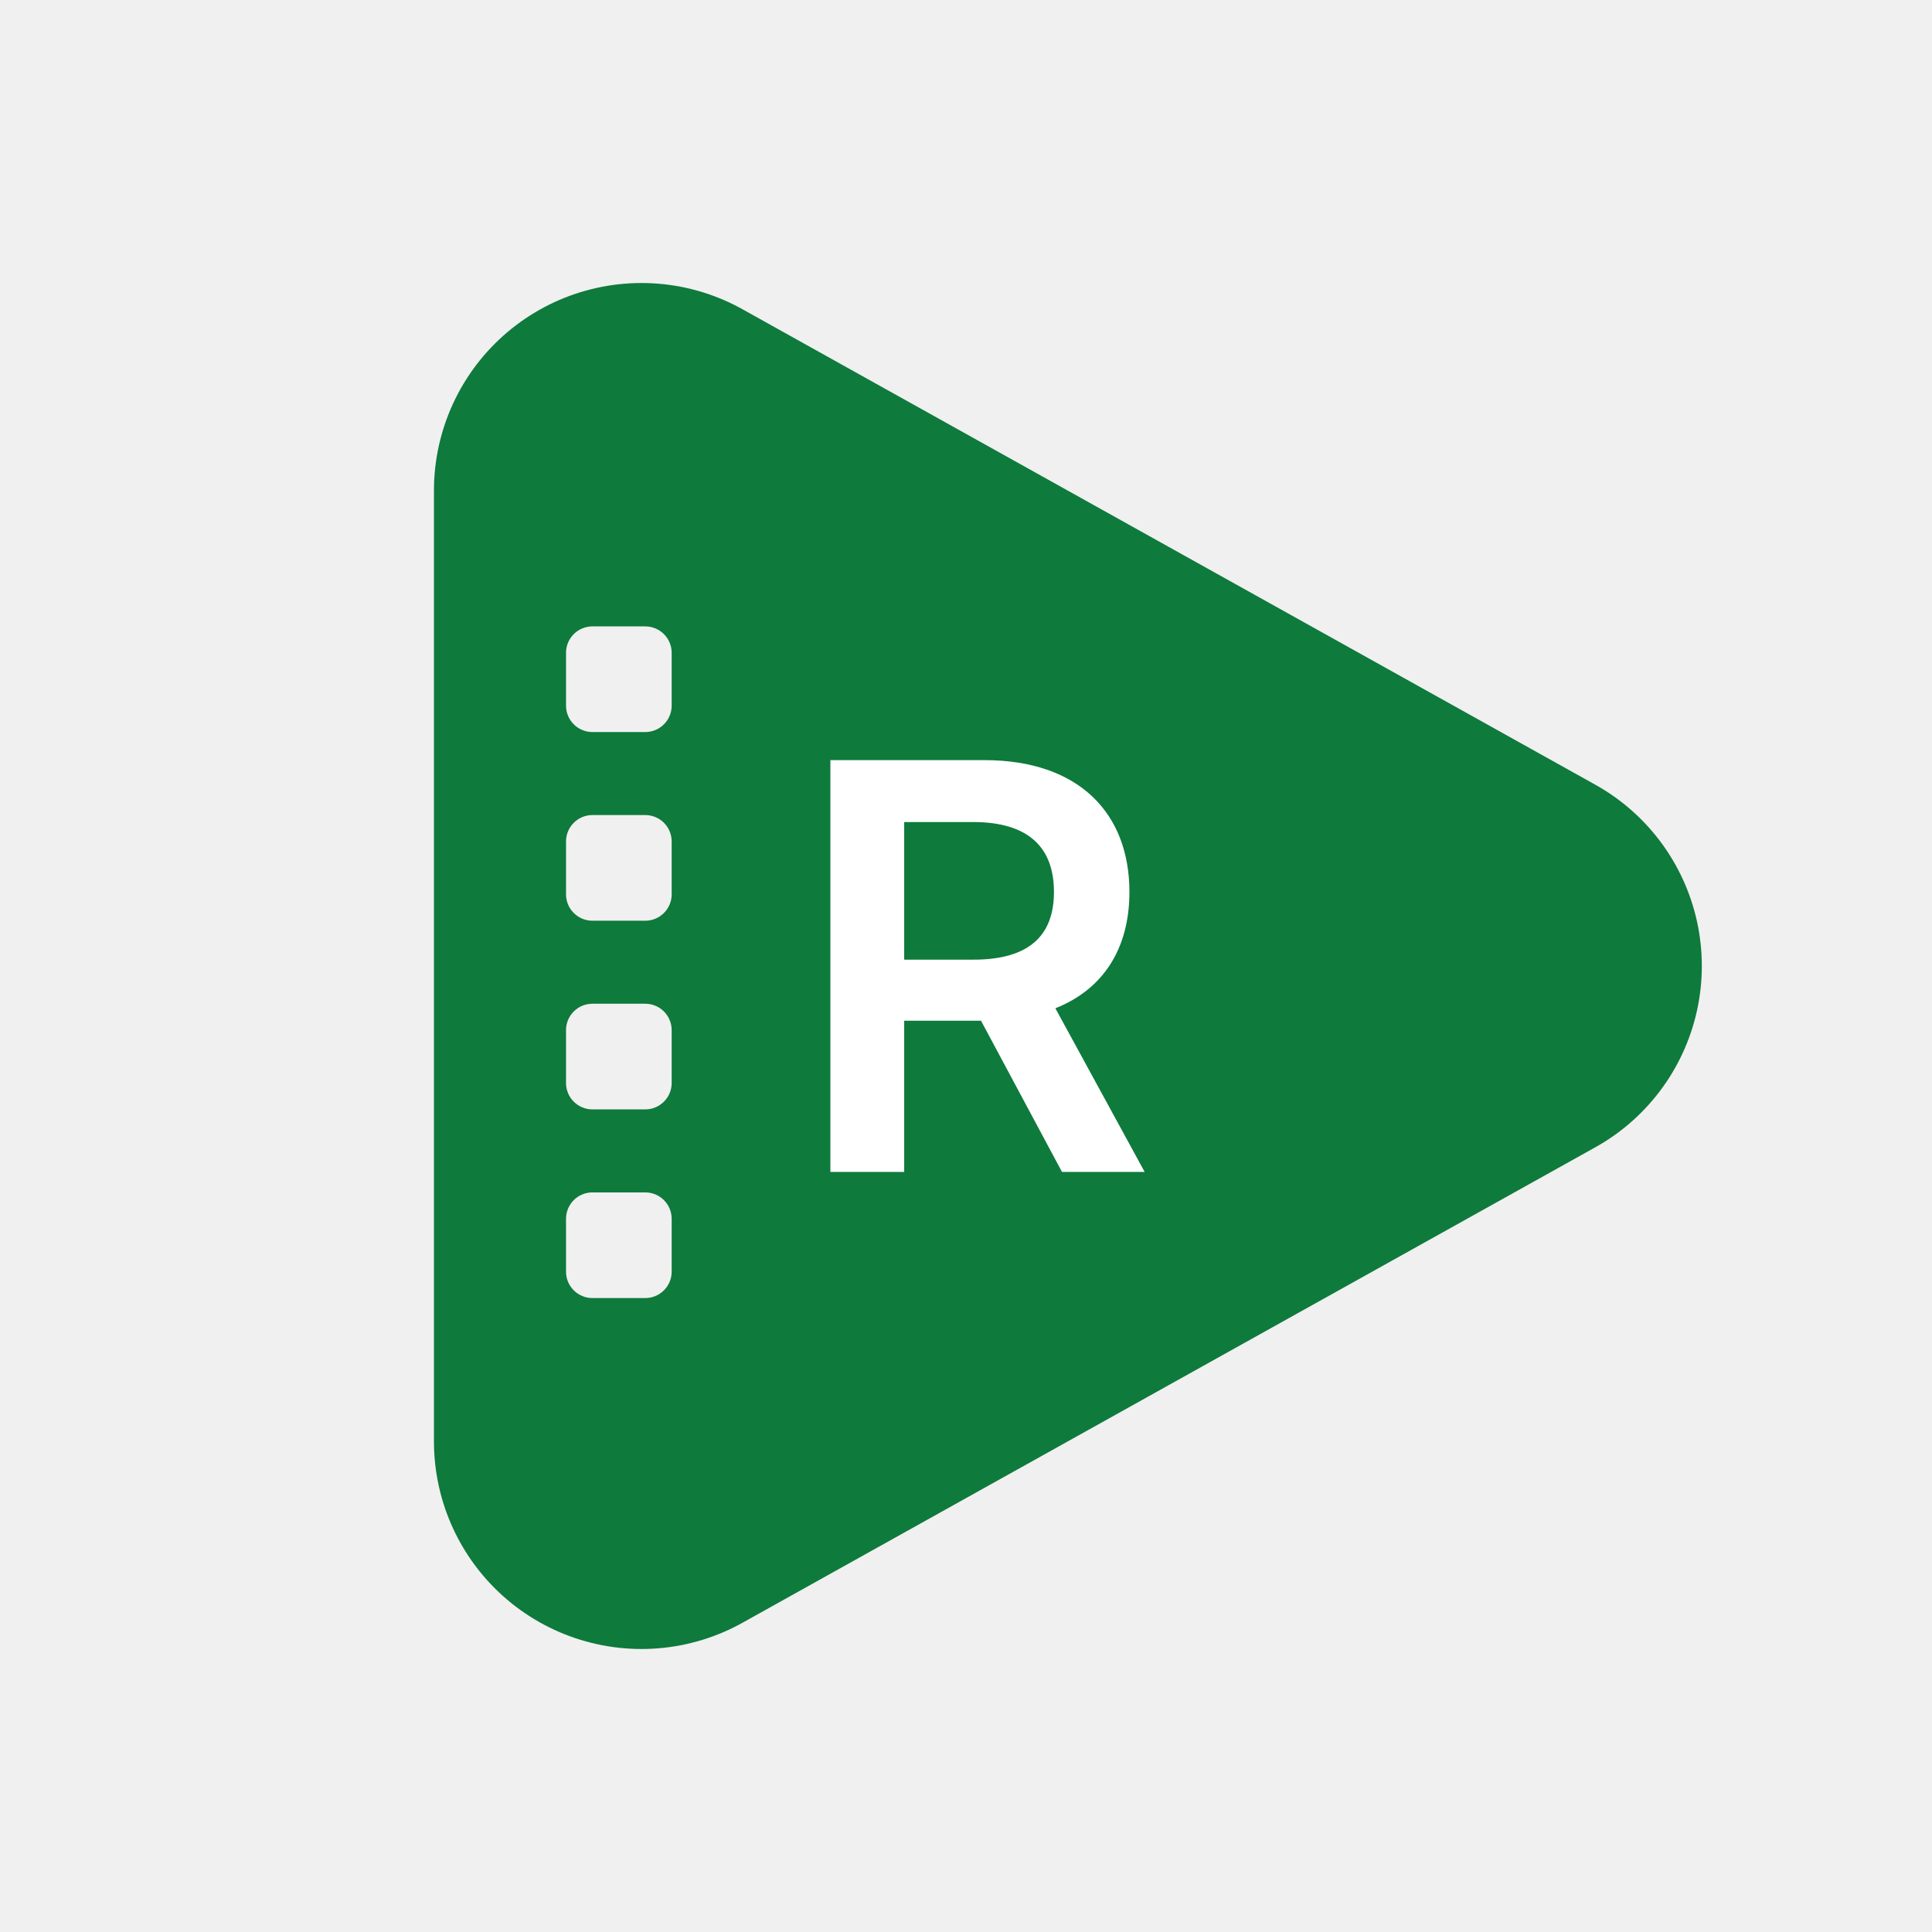
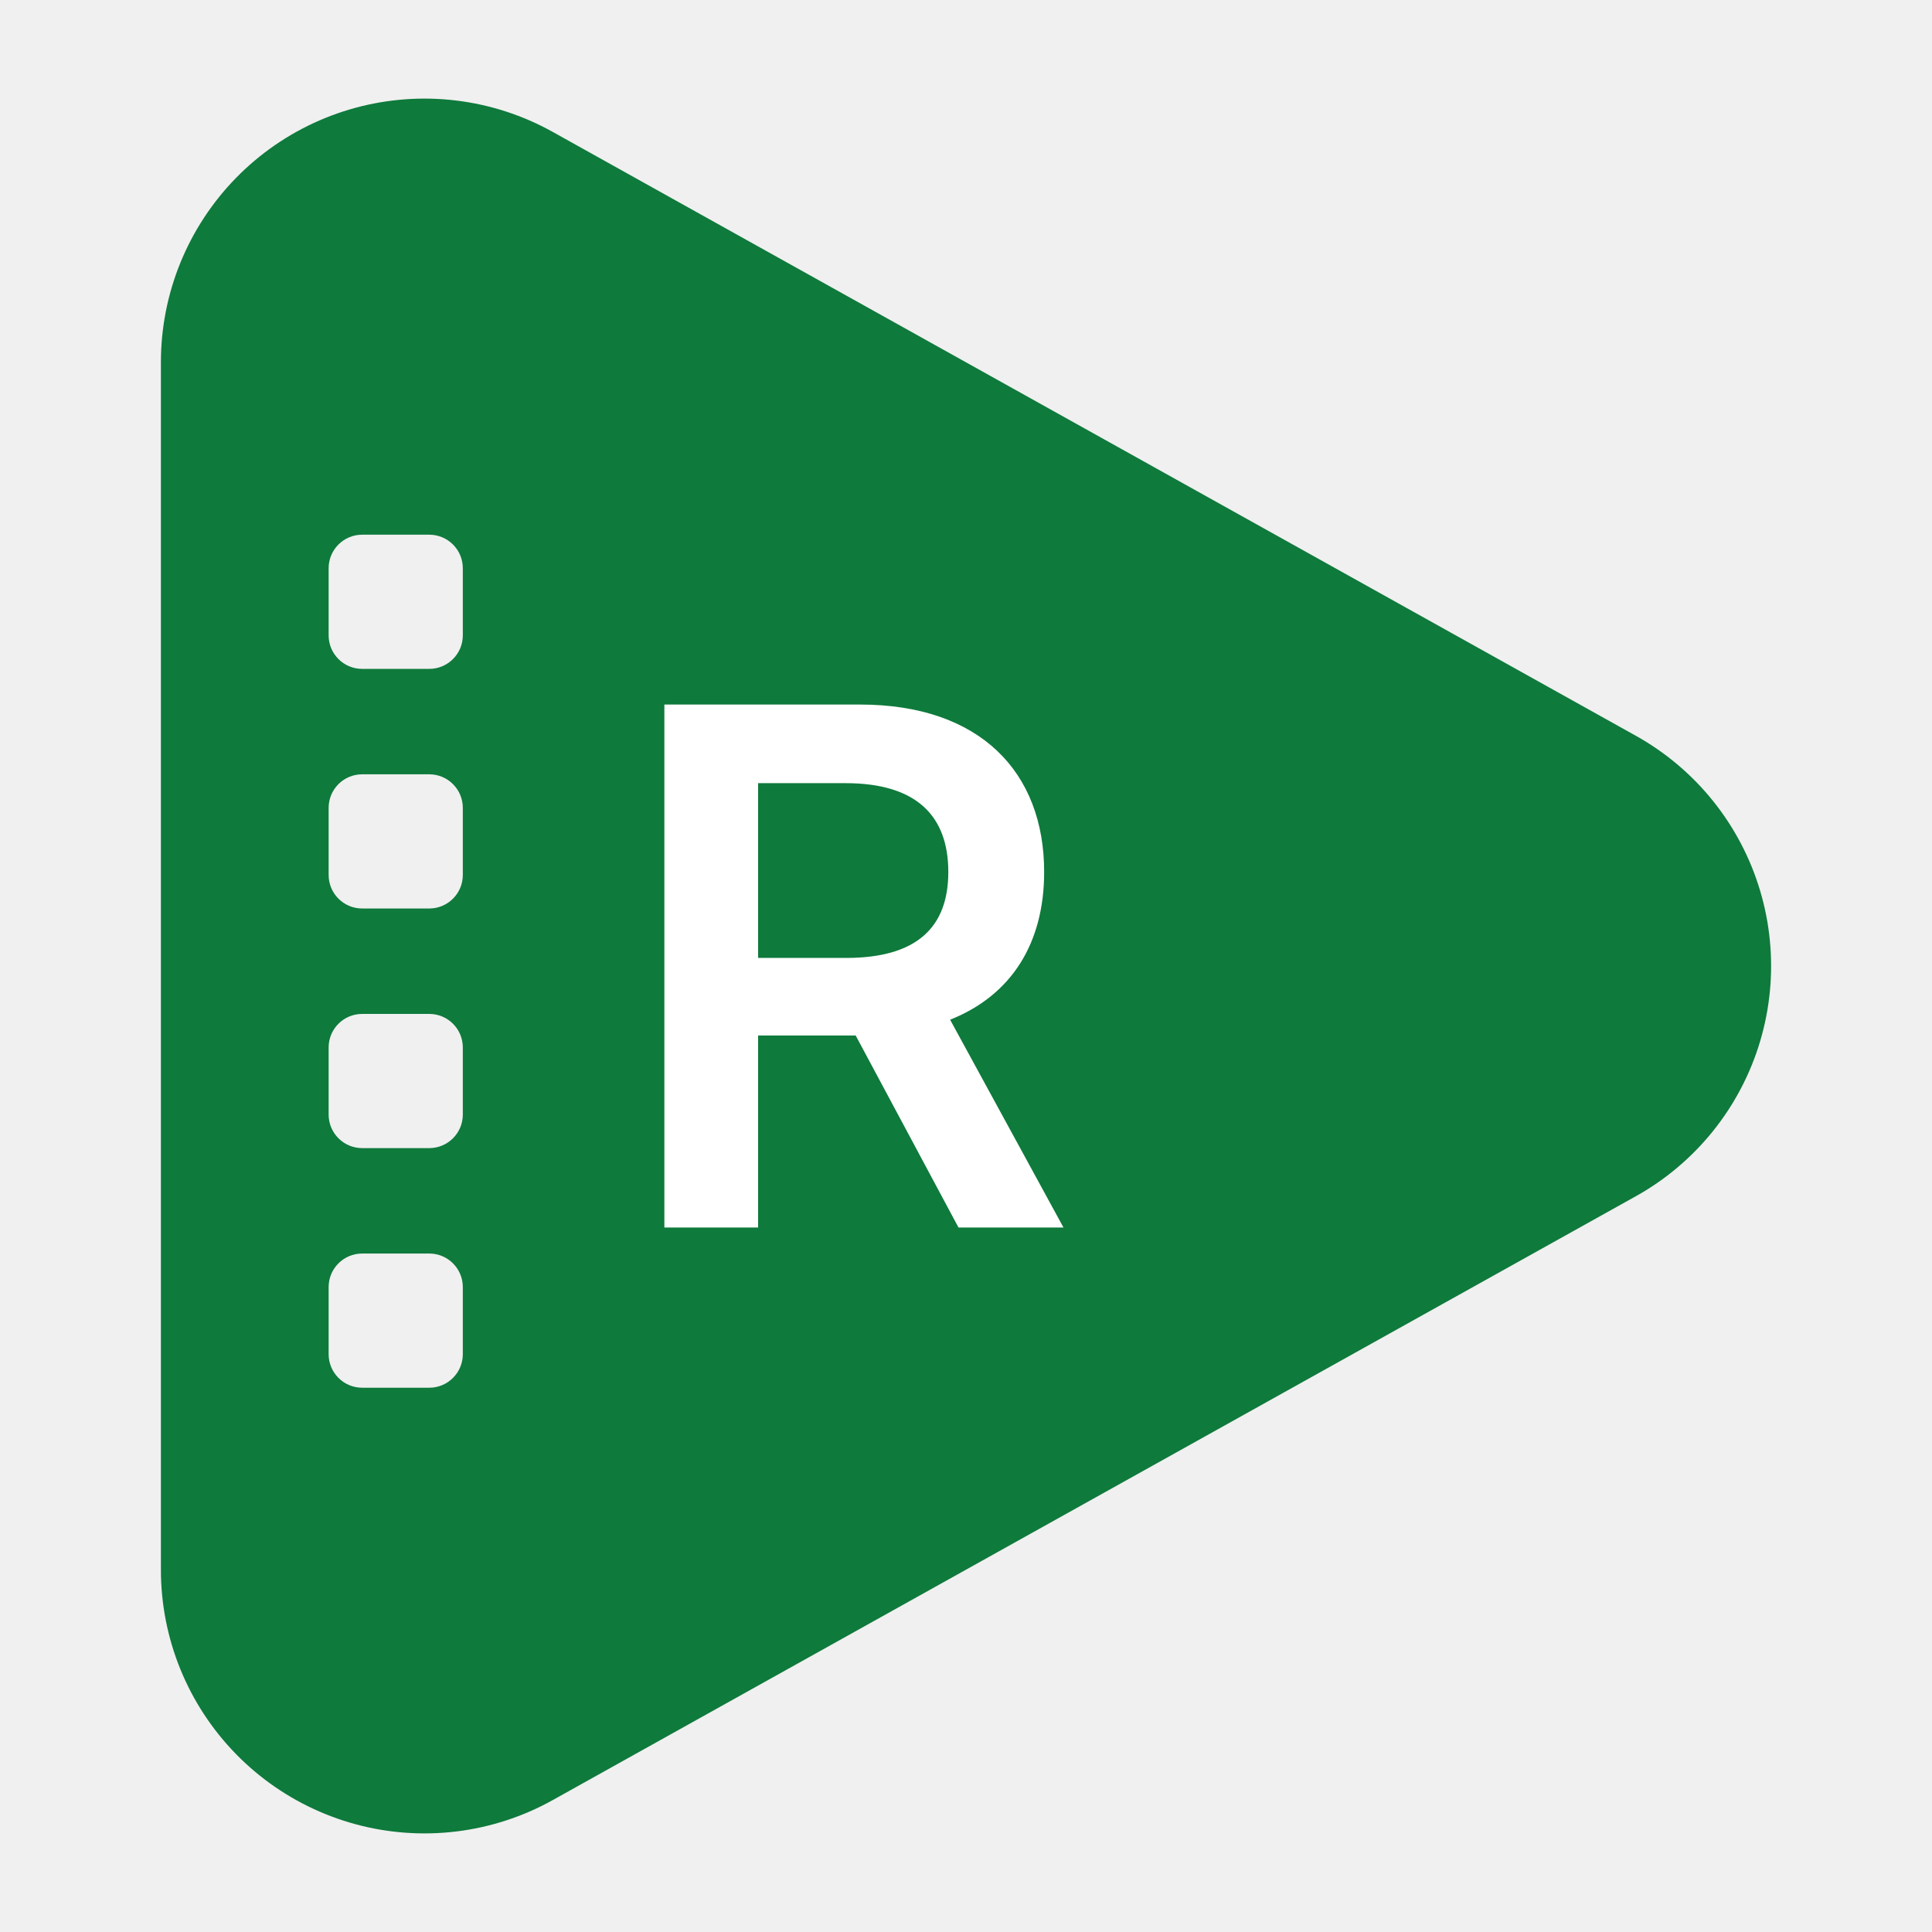
<svg xmlns="http://www.w3.org/2000/svg" viewBox="0 0 512 512">
  <defs>
    <mask id="holes" maskUnits="userSpaceOnUse" x="0" y="0" width="512" height="512">
      <rect width="512" height="512" fill="white" />
      <rect x="150" y="166" width="28" height="28" rx="7" fill="black" />
      <rect x="150" y="216" width="28" height="28" rx="7" fill="black" />
      <rect x="150" y="266" width="28" height="28" rx="7" fill="black" />
      <rect x="150" y="316" width="28" height="28" rx="7" fill="black" />
    </mask>
  </defs>
-   <g transform="translate(256 256) scale(1.0) translate(-256 -256)">
+   <g transform="translate(256 256) scale(1.27) translate(-283 -256)">
    <g mask="url(#holes)">
      <polygon points="170,130 396,256 170,382" fill="#0E7A3C" stroke="#0E7A3C" stroke-width="110" stroke-linejoin="round" />
    </g>
    <text x="258" y="256" dominant-baseline="central" text-anchor="middle" font-family="Inter" font-weight="600" font-size="150" fill="#FFFFFF">R</text>
  </g>
</svg>
